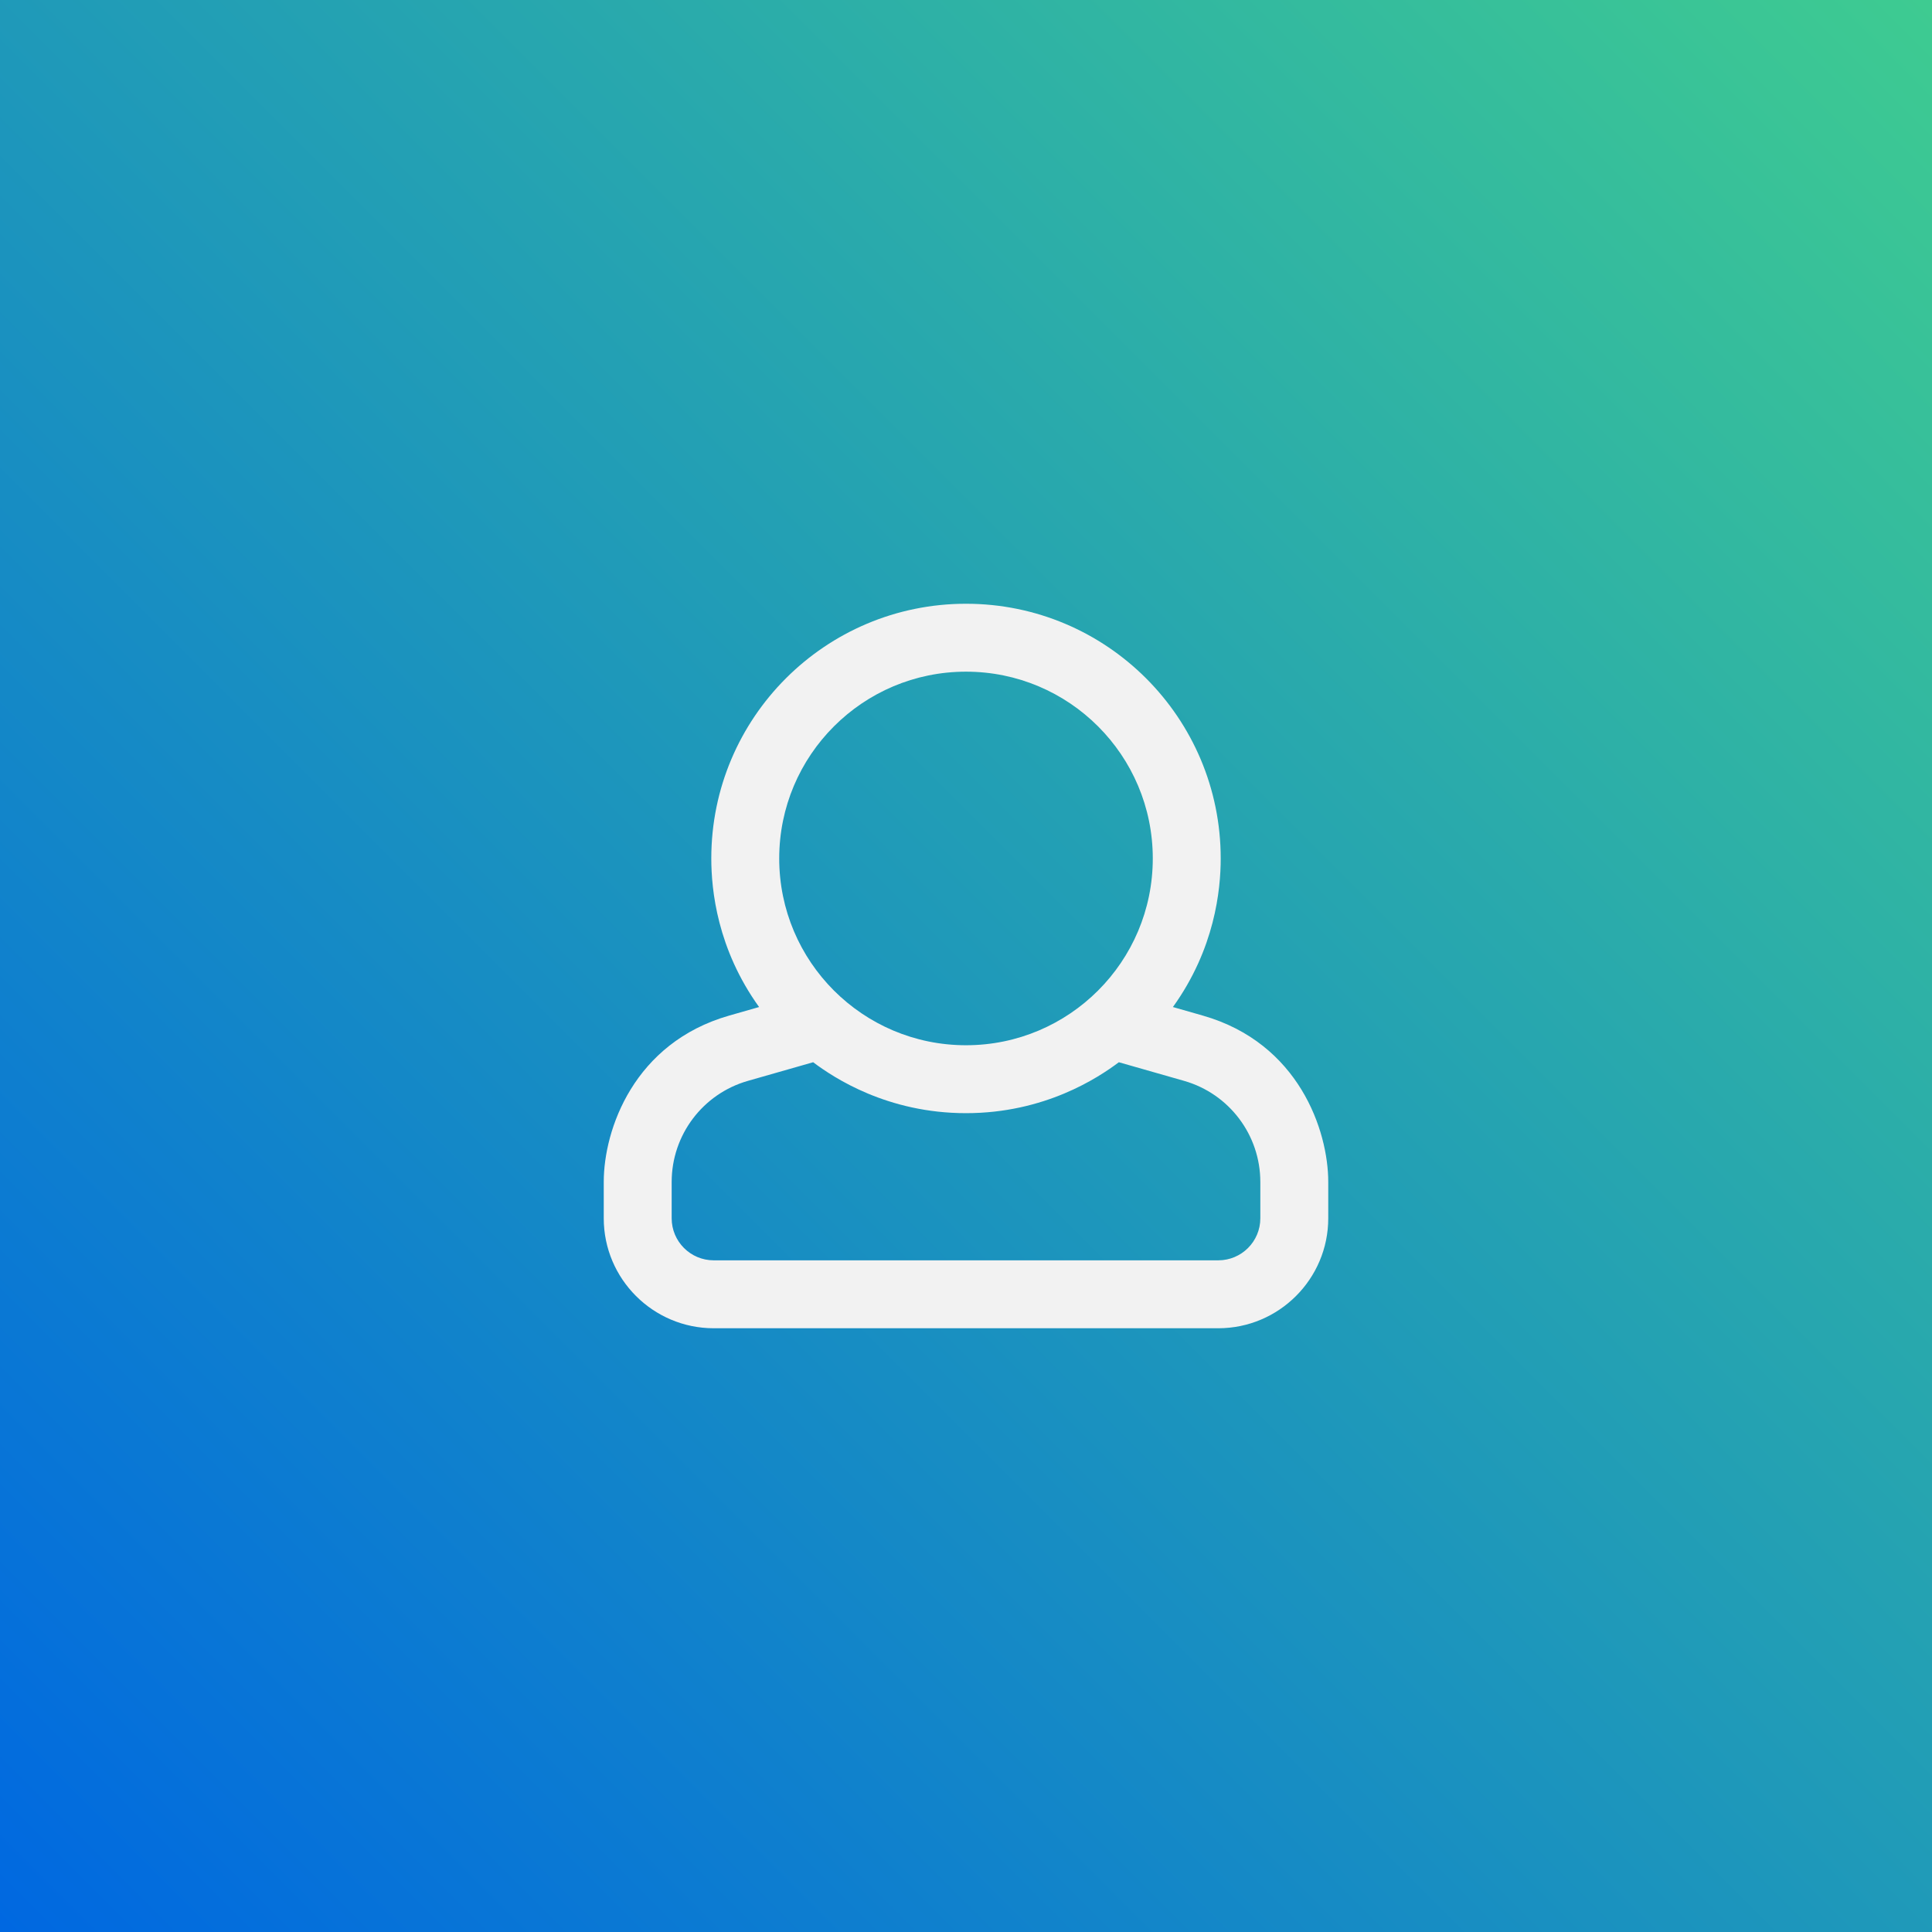
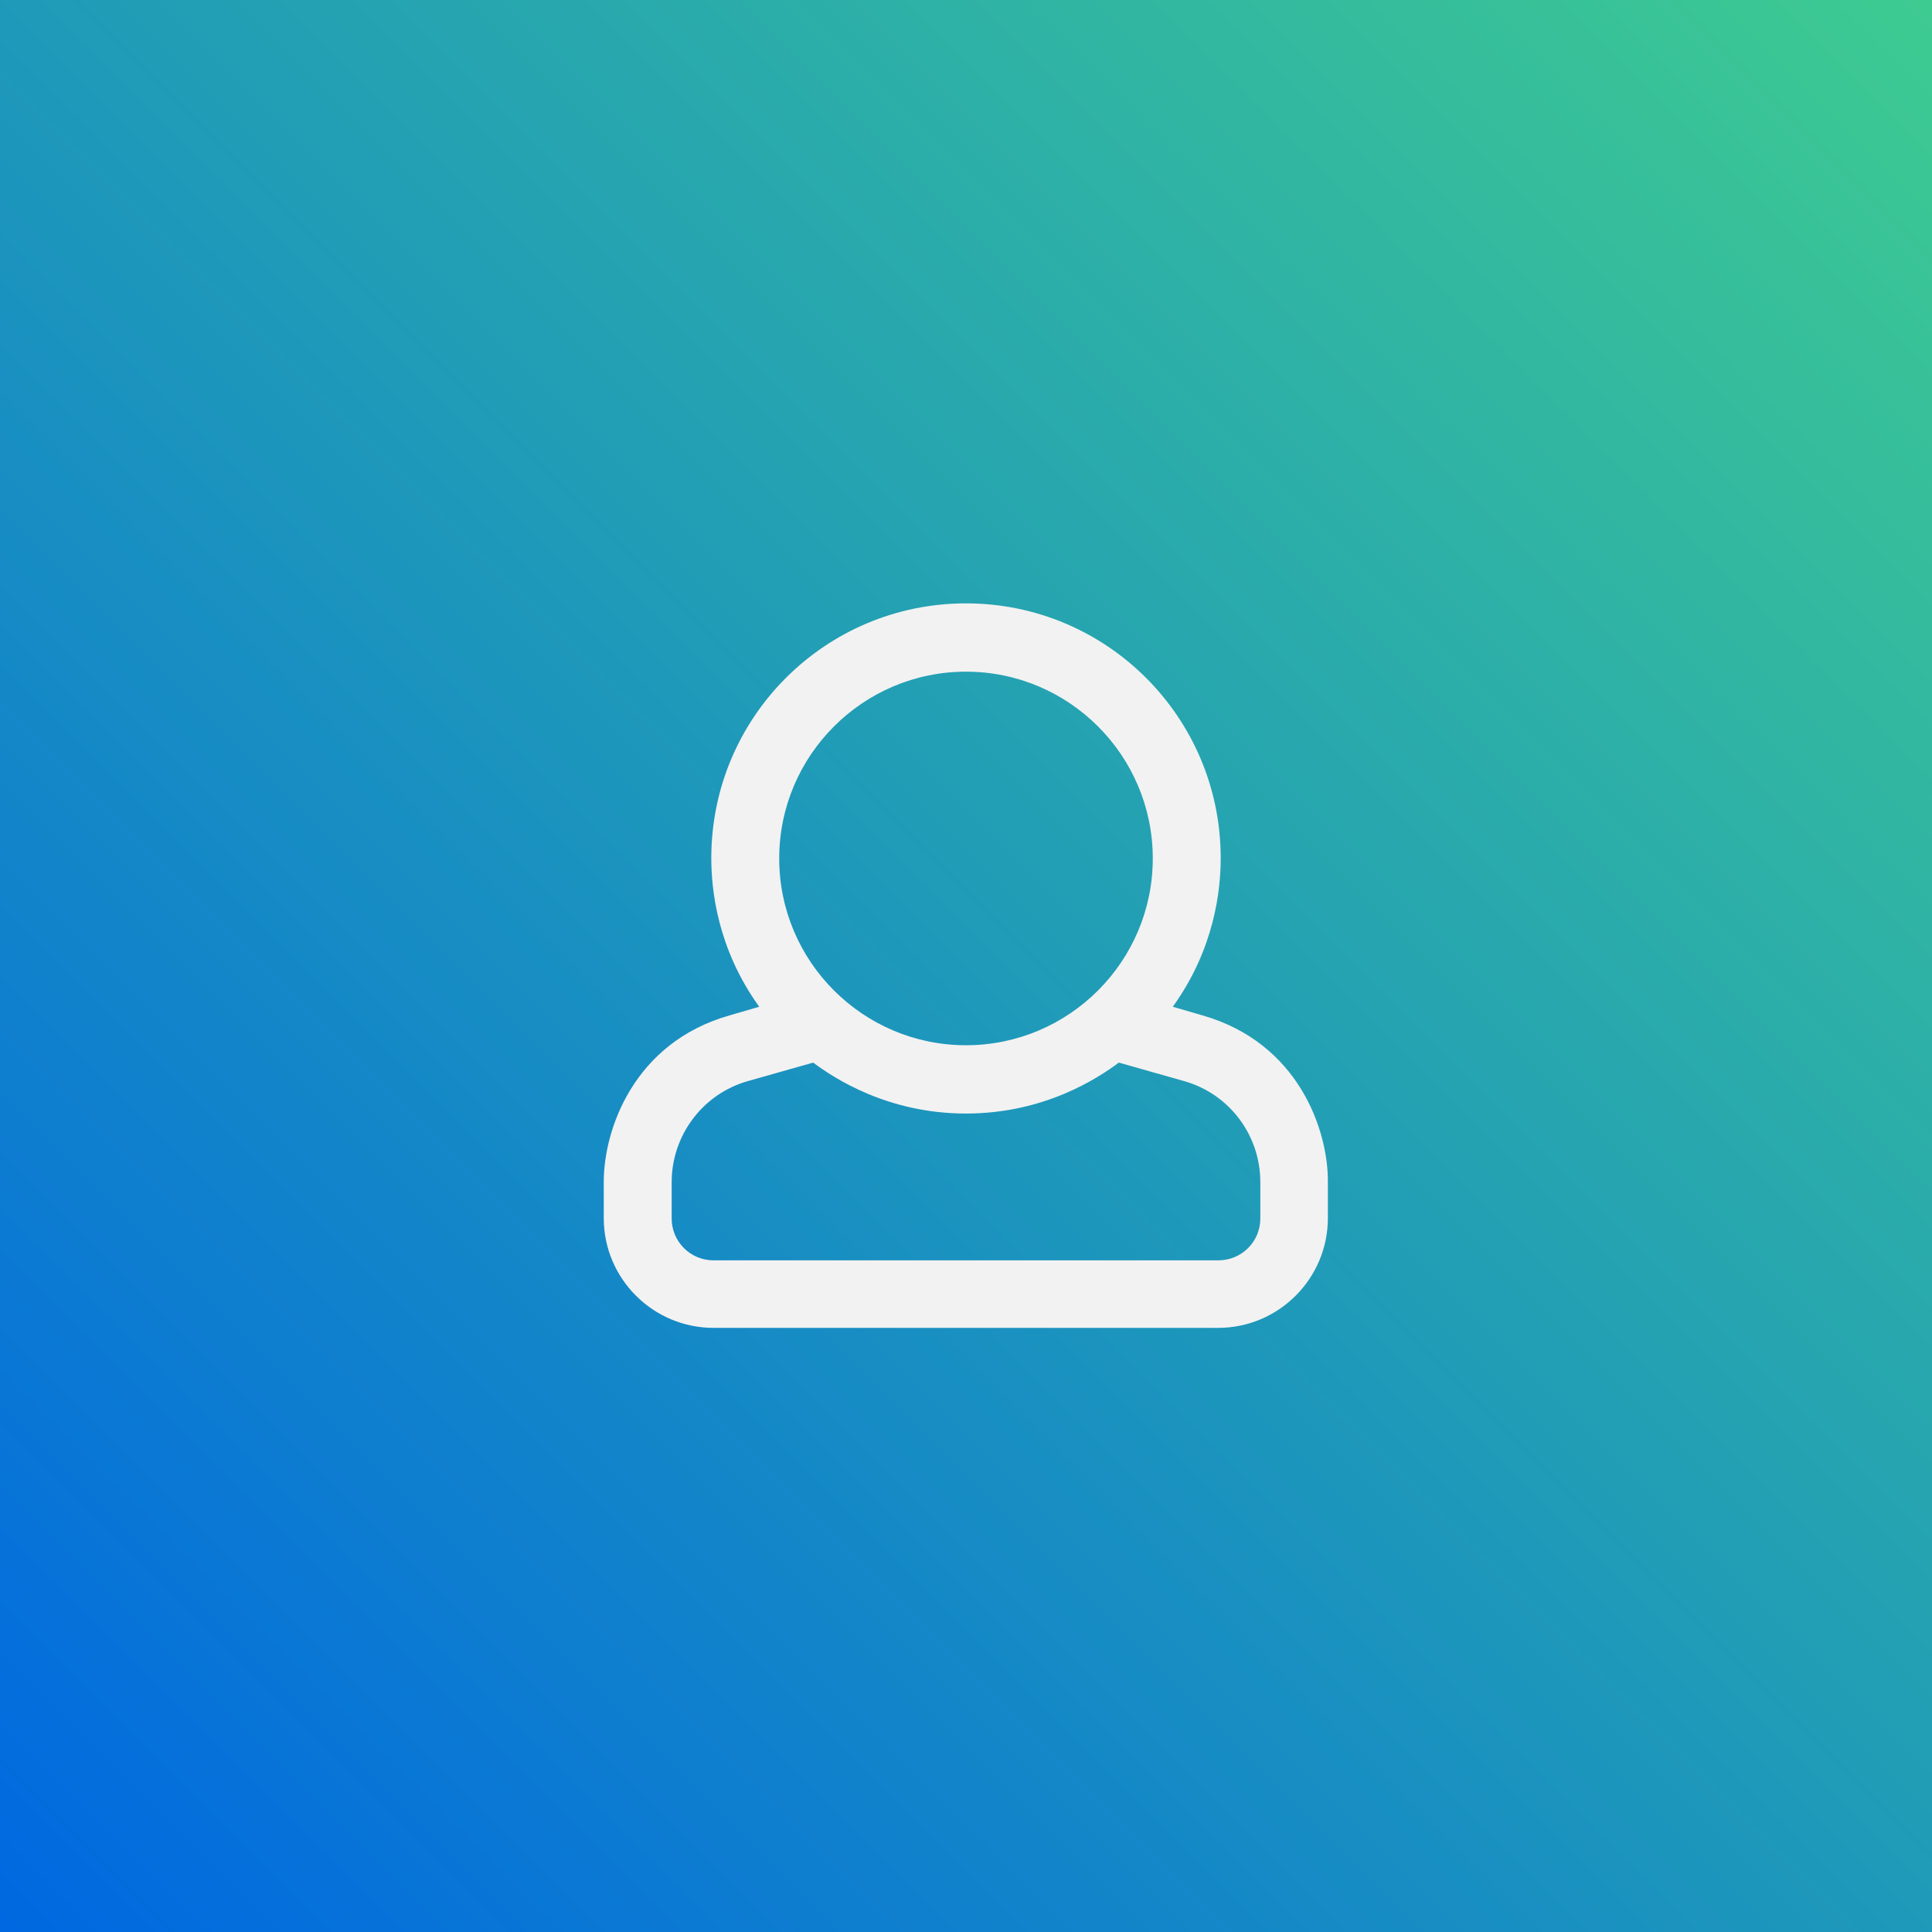
- <svg xmlns="http://www.w3.org/2000/svg" version="1.1" id="user" x="0px" y="0px" width="512px" height="512px" viewBox="0 0 512 512" enable-background="new 0 0 512 512" xml:space="preserve">
-   <linearGradient id="bg_1_" gradientUnits="userSpaceOnUse" x1="4.882813e-004" y1="512" x2="512" y2="1.525879e-004">
+ <svg xmlns="http://www.w3.org/2000/svg" version="1.1" id="user" x="0px" y="0px" viewBox="0 0 512 512" style="enable-background:new 0 0 512 512;" xml:space="preserve">
+   <style type="text/css">
+ 	.st0{fill:url(#bg_1_);}
+ 	.st1{fill:#F2F2F2;}
+ </style>
+   <linearGradient id="bg_1_" gradientUnits="userSpaceOnUse" x1="-1.704423e-05" y1="1.704423e-05" x2="512" y2="512" gradientTransform="matrix(1 0 0 -1 0 512)">
    <stop offset="0" style="stop-color:#0068E1" />
    <stop offset="1" style="stop-color:#3ECB91" />
  </linearGradient>
-   <rect id="bg" fill="url(#bg_1_)" width="512" height="512" />
-   <path id="icon" fill="#F2F2F2" d="M318.74,269.134l-7.906-2.259C321.926,251.459,323.5,235.86,323.5,227.5  c0-37.257-30.193-67.5-67.5-67.5c-37.257,0-67.5,30.193-67.5,67.5c0,8.362,1.574,23.957,12.667,39.375l-7.908,2.259  C167.979,276.357,160,299.346,160,313.227v9.631c0,16.07,13.073,29.143,29.143,29.143h133.714C338.926,352,352,338.928,352,322.857  v-9.631C352,299.635,344.229,276.417,318.74,269.134L318.74,269.134z M256,178c27.338,0,49.5,22.162,49.5,49.5S283.338,277,256,277  c-27.338,0-49.5-22.162-49.5-49.5S228.662,178,256,178z M334,322.857c0,6.153-4.989,11.143-11.143,11.143H189.143  c-6.154,0-11.143-4.989-11.143-11.143v-9.631c0-12.438,8.245-23.368,20.204-26.784l17.289-4.939C221.006,285.646,235.16,295,256,295  s34.994-9.354,40.508-13.497l17.287,4.939C325.754,289.858,334,300.789,334,313.227V322.857z" />
+   <rect id="bg" class="st0" width="512" height="512" />
+   <path id="icon" class="st1" d="M318.7,269.1l-7.9-2.3c11.1-15.4,12.7-31,12.7-39.4c0-37.3-30.2-67.5-67.5-67.5  c-37.3,0-67.5,30.2-67.5,67.5c0,8.4,1.6,24,12.7,39.4l-7.9,2.3c-25.3,7.2-33.3,30.2-33.3,44.1v9.6c0,16.1,13.1,29.1,29.1,29.1h133.7  c16.1,0,29.1-13.1,29.1-29.1v-9.6C352,299.6,344.2,276.4,318.7,269.1L318.7,269.1z M256,178c27.3,0,49.5,22.2,49.5,49.5  S283.3,277,256,277s-49.5-22.2-49.5-49.5S228.7,178,256,178z M334,322.9c0,6.2-5,11.1-11.1,11.1H189.1c-6.2,0-11.1-5-11.1-11.1v-9.6  c0-12.4,8.2-23.4,20.2-26.8l17.3-4.9c5.5,4.1,19.7,13.5,40.5,13.5s35-9.4,40.5-13.5l17.3,4.9c12,3.4,20.2,14.3,20.2,26.8V322.9z" />
</svg>
